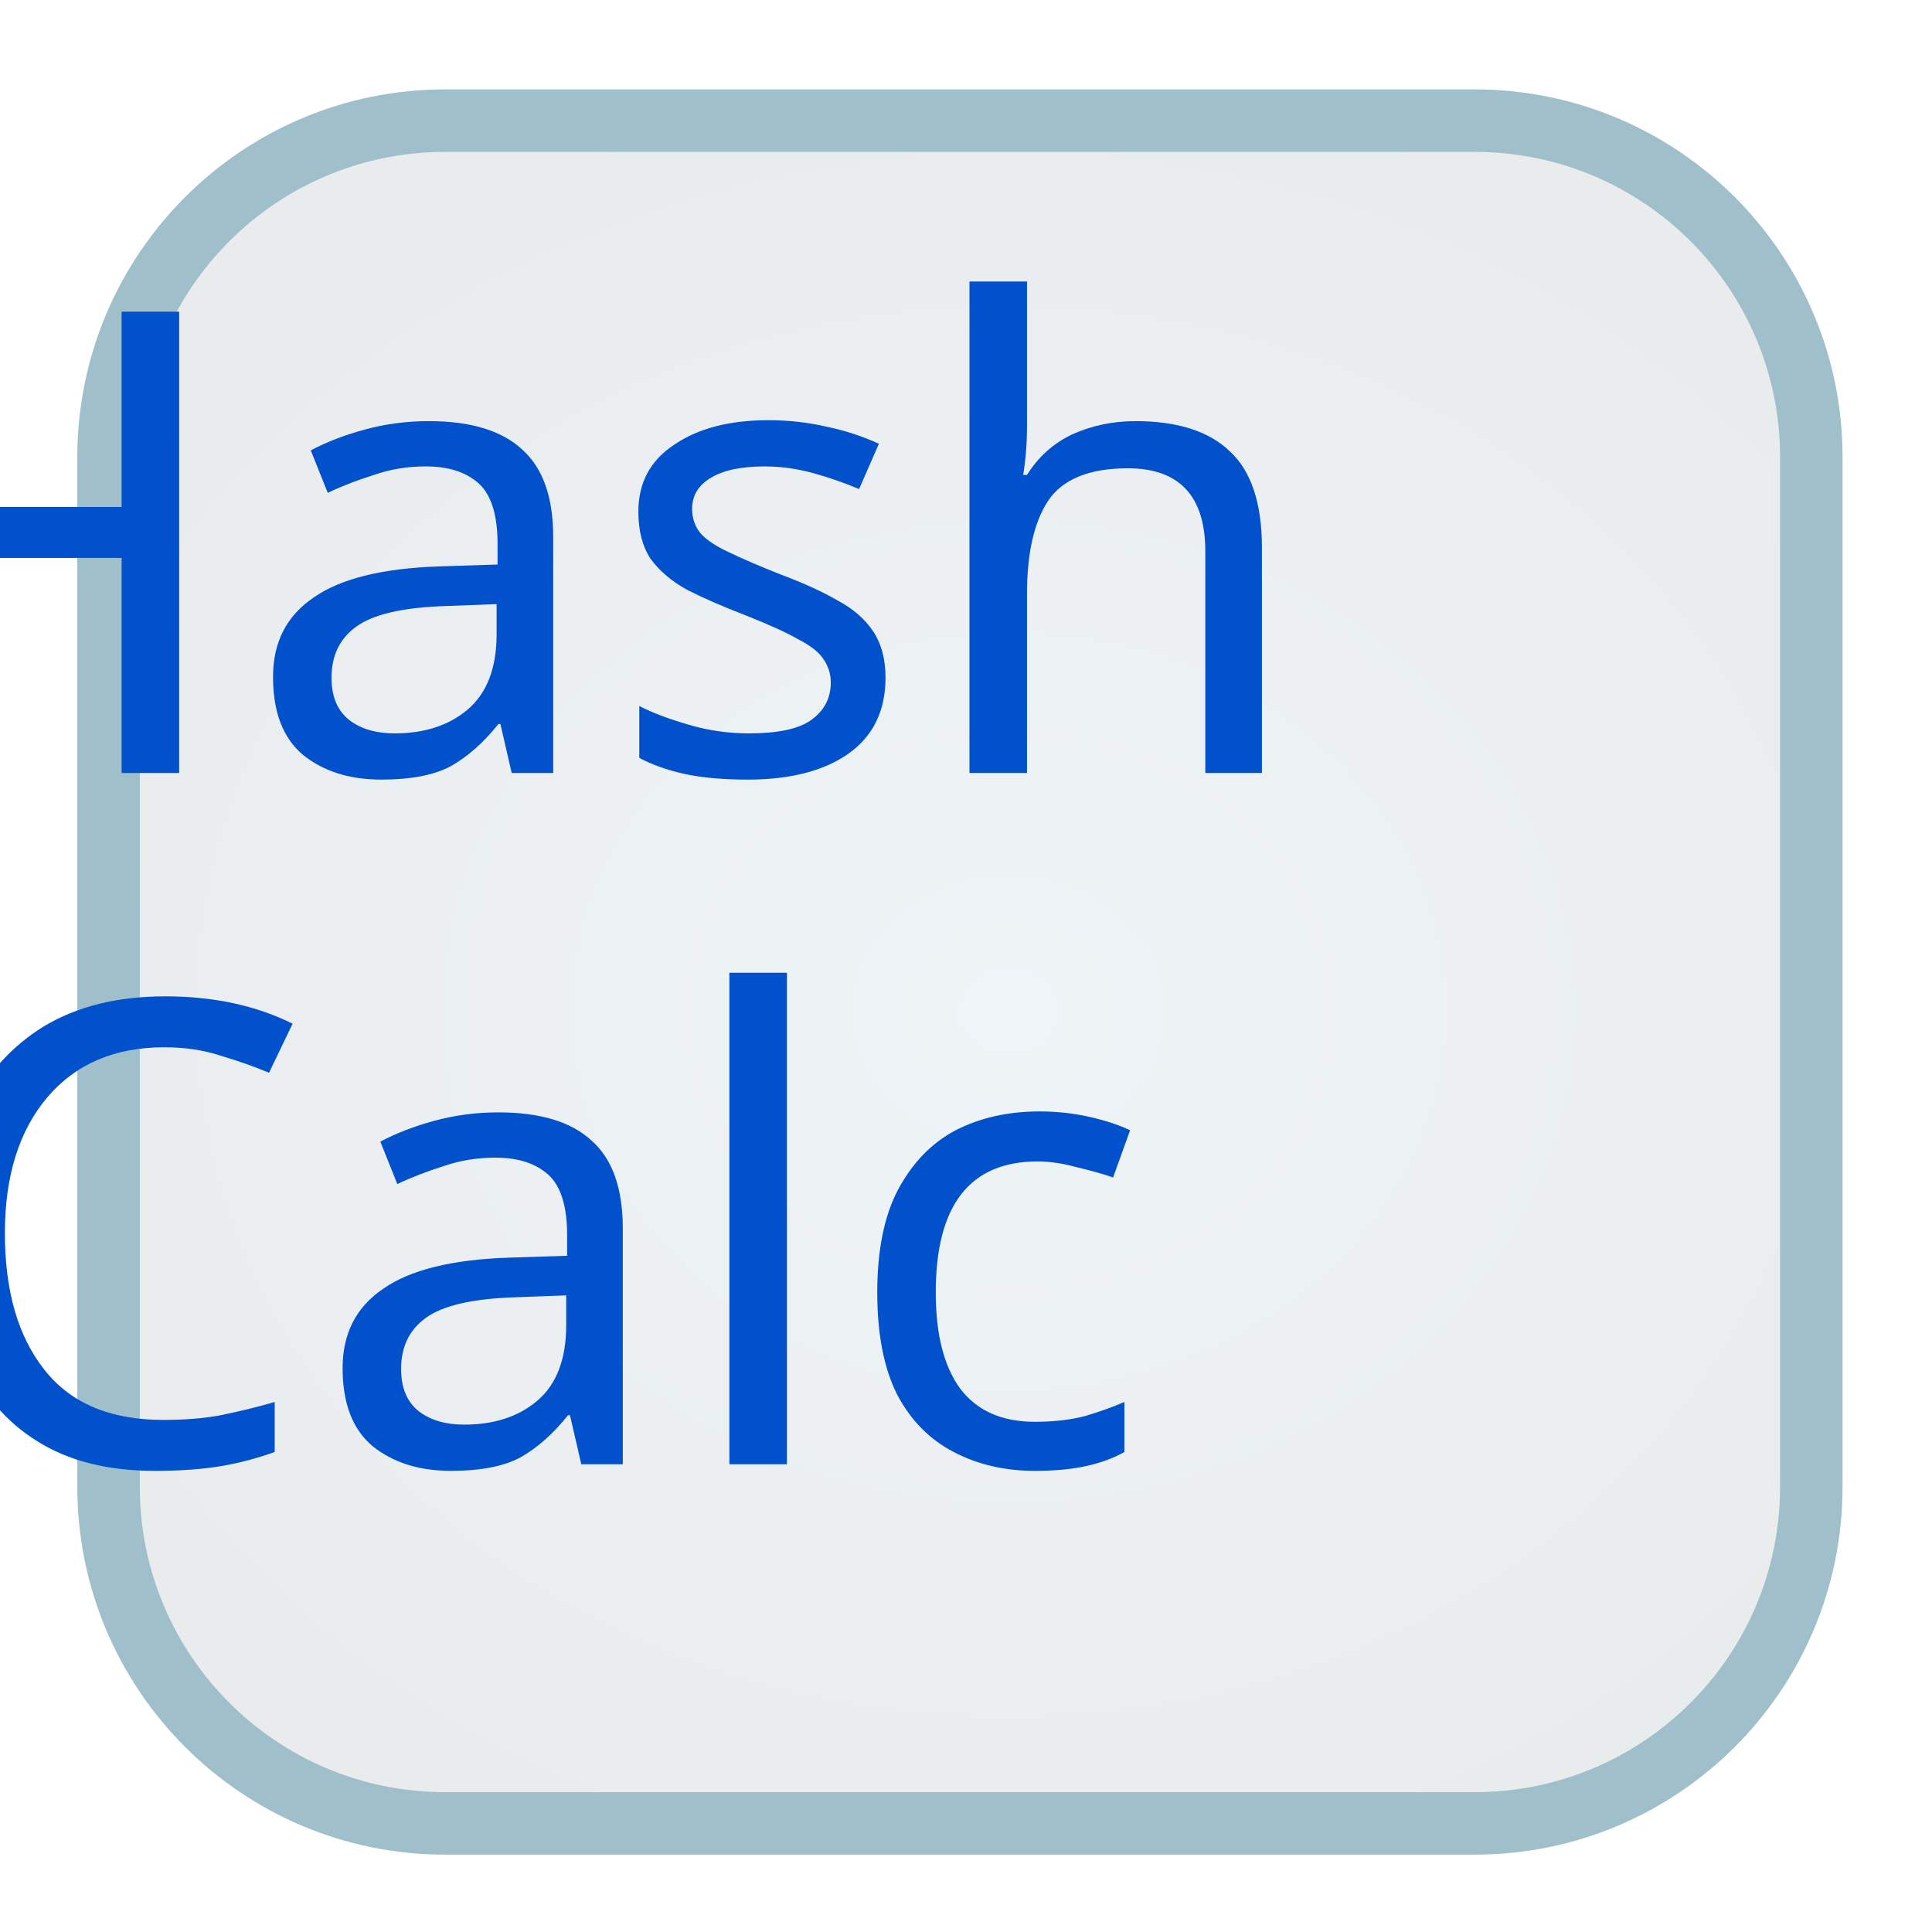
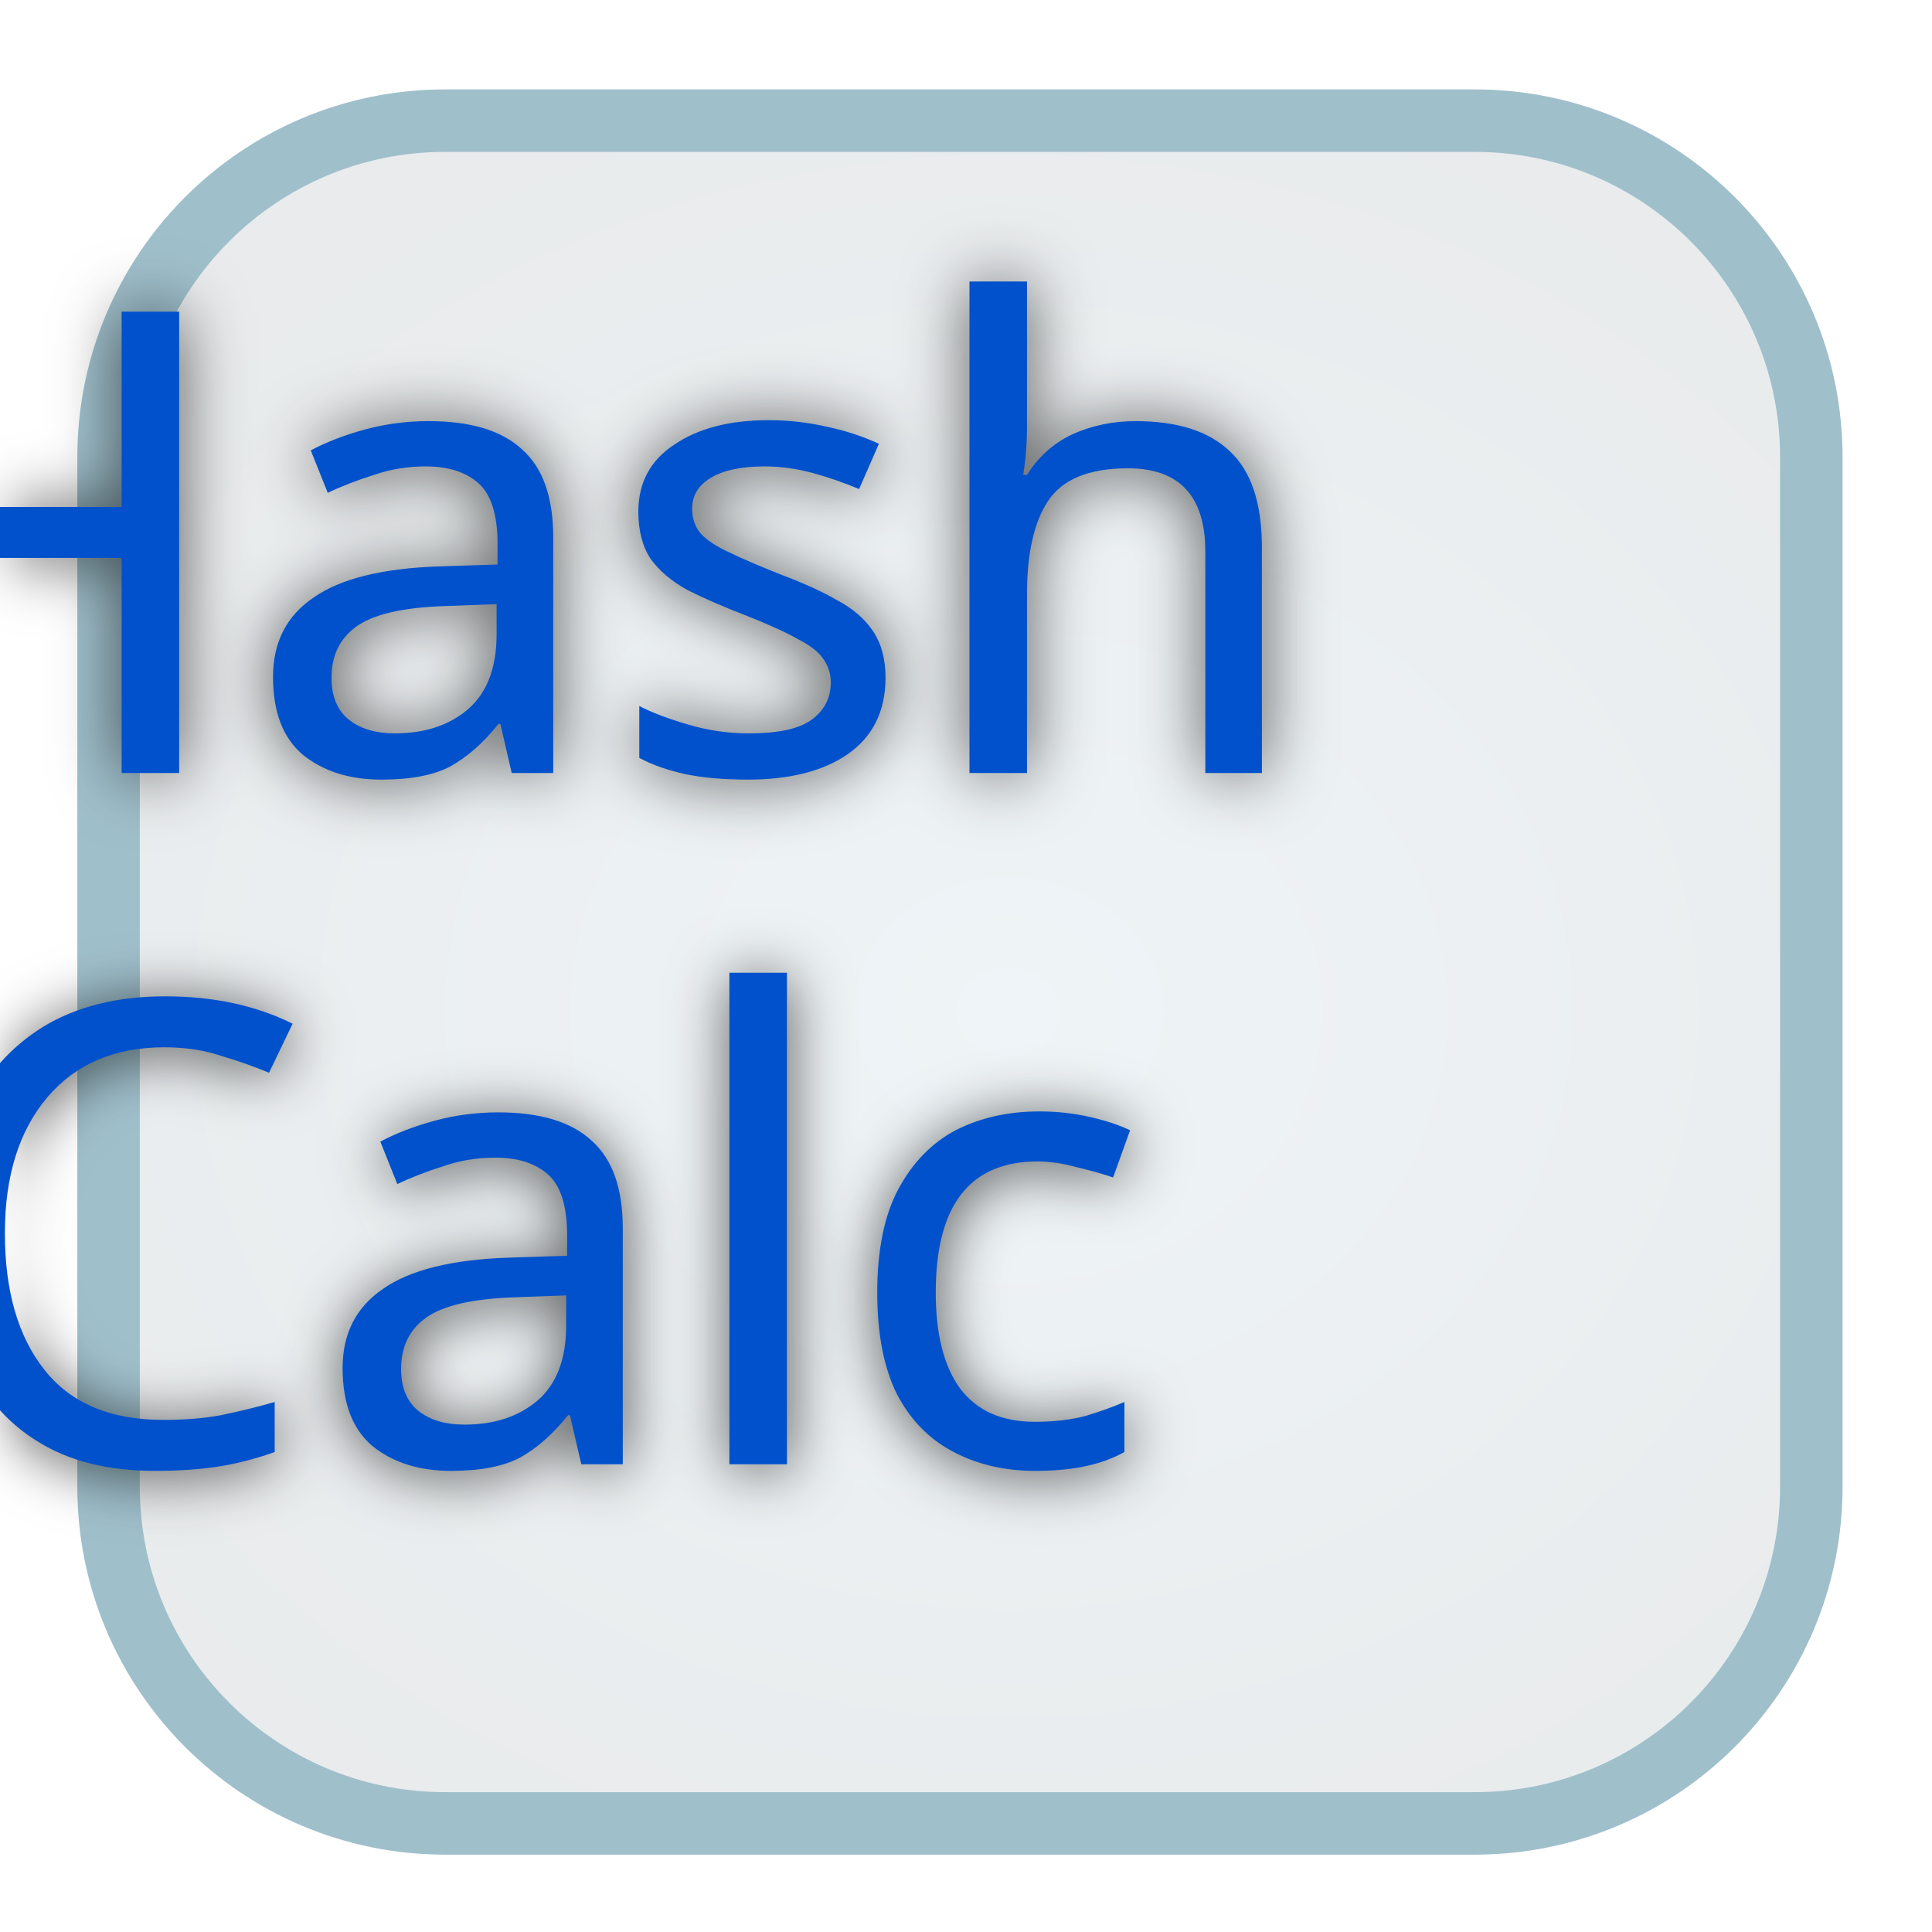
<svg xmlns="http://www.w3.org/2000/svg" xmlns:xlink="http://www.w3.org/1999/xlink" height="32" width="32" version="1" id="svg37">
  <defs id="defs7">
    <linearGradient id="linearGradient824">
      <stop style="stop-color:#eef4f7;stop-opacity:1;" offset="0" id="stop820" />
      <stop style="stop-color:#e6e6e6;stop-opacity:1" offset="1" id="stop822" />
    </linearGradient>
    <linearGradient id="linearGradient4924" y2="20.316" gradientUnits="userSpaceOnUse" y1="18.858" x2="16.213" x1="12.897" gradientTransform="matrix(0.7716325,0,0,0.7716325,3.653881,3.268064)">
      <stop offset="0" id="stop2" />
      <stop stop-opacity="0" offset="1" id="stop4" />
    </linearGradient>
    <radialGradient xlink:href="#linearGradient824" id="radialGradient828" cx="16.393" cy="16.363" fx="16.393" fy="16.363" r="14.102" gradientUnits="userSpaceOnUse" gradientTransform="matrix(2.062836,2.019856e-4,-1.7499358e-4,1.787034,-17.05102,-11.38475)" />
+     <filter style="color-interpolation-filters:sRGB" id="filter1366" x="-0.066" width="1.132" y="-0.178" height="1.355">
+       <feGaussianBlur stdDeviation="0.546" id="feGaussianBlur1368" />
+     </filter>
+     <filter style="color-interpolation-filters:sRGB" id="filter1628" x="-0.069" width="1.138" y="-0.158" height="1.317">
+       <feGaussianBlur stdDeviation="0.487" id="feGaussianBlur1630" />
+     </filter>
  </defs>
  <g id="g835" transform="translate(-0.05186877,-1.110725)" style="stroke:#9fbfcb;stroke-opacity:1">
    <rect style="opacity:1;fill:url(#radialGradient828);fill-opacity:1;fill-rule:evenodd;stroke:#9fbfcb;stroke-width:1.035;stroke-linecap:round;stroke-linejoin:bevel;stroke-miterlimit:4;stroke-dasharray:none;stroke-dashoffset:0;stroke-opacity:1" id="rect4497-3" width="28.203" height="28.203" x="1.85" y="3.109" ry="5.575" />
+     <text xml:space="preserve" style="font-style:normal;font-variant:normal;font-weight:normal;font-stretch:normal;font-size:10.702px;line-height:1.25;font-family:Calibri;-inkscape-font-specification:'Calibri, Normal';font-variant-ligatures:normal;font-variant-caps:normal;font-variant-numeric:normal;font-feature-settings:normal;text-align:center;letter-spacing:0px;word-spacing:0px;writing-mode:lr-tb;text-anchor:middle;fill:#000000;fill-opacity:1;stroke:#9fbfcb;stroke-width:0;stroke-miterlimit:4;stroke-dasharray:none;stroke-opacity:1;filter:url(#filter1628);opacity:0.647;" x="15.768" y="25.44" id="text857-7">
+       <tspan id="tspan855-5" x="15.768" y="25.44" style="fill:#000000;fill-opacity:1;stroke:#9fbfcb;stroke-width:0;stroke-miterlimit:4;stroke-dasharray:none;stroke-opacity:1;">Calc</tspan>
+     </text>
    <text xml:space="preserve" style="font-style:normal;font-variant:normal;font-weight:normal;font-stretch:normal;font-size:10.702px;line-height:1.25;font-family:Calibri;-inkscape-font-specification:'Calibri, Normal';font-variant-ligatures:normal;font-variant-caps:normal;font-variant-numeric:normal;font-feature-settings:normal;text-align:center;letter-spacing:0px;word-spacing:0px;writing-mode:lr-tb;text-anchor:middle;fill:#0051cb;fill-opacity:1;stroke:#9fbfcb;stroke-width:0;stroke-miterlimit:4;stroke-dasharray:none;stroke-opacity:1" x="15.749" y="25.361" id="text857">
      <tspan id="tspan855" x="15.749" y="25.361" style="stroke:#9fbfcb;stroke-width:0;stroke-miterlimit:4;stroke-dasharray:none;stroke-opacity:1">Calc</tspan>
+     </text>
+     <text id="text14-3" y="13.936" x="15.949" style="font-style:normal;font-variant:normal;font-weight:normal;font-stretch:normal;font-size:10.702px;line-height:1.25;font-family:Calibri;-inkscape-font-specification:'Calibri, Normal';font-variant-ligatures:normal;font-variant-caps:normal;font-variant-numeric:normal;font-feature-settings:normal;text-align:center;letter-spacing:0px;word-spacing:0px;writing-mode:lr-tb;text-anchor:middle;opacity:0.647;fill:#000000;fill-opacity:1;stroke:#9fbfcb;stroke-width:0;stroke-miterlimit:4;stroke-dasharray:none;stroke-opacity:1;filter:url(#filter1366)" xml:space="preserve">
+       <tspan id="tspan853-6" x="15.949" y="13.936" style="fill:#000000;fill-opacity:1;stroke:#9fbfcb;stroke-width:0;stroke-miterlimit:4;stroke-dasharray:none;stroke-opacity:1">Hash</tspan>
    </text>
    <text id="text14" y="13.913" x="15.937" style="font-style:normal;font-variant:normal;font-weight:normal;font-stretch:normal;font-size:10.702px;line-height:1.25;font-family:Calibri;-inkscape-font-specification:'Calibri, Normal';font-variant-ligatures:normal;font-variant-caps:normal;font-variant-numeric:normal;font-feature-settings:normal;text-align:center;letter-spacing:0px;word-spacing:0px;writing-mode:lr-tb;text-anchor:middle;fill:#0051cb;fill-opacity:1;stroke:#9fbfcb;stroke-width:0;stroke-miterlimit:4;stroke-dasharray:none;stroke-opacity:1" xml:space="preserve">
      <tspan id="tspan853" x="15.937" y="13.913" style="stroke:#9fbfcb;stroke-width:0;stroke-miterlimit:4;stroke-dasharray:none;stroke-opacity:1">Hash</tspan>
    </text>
  </g>
</svg>
